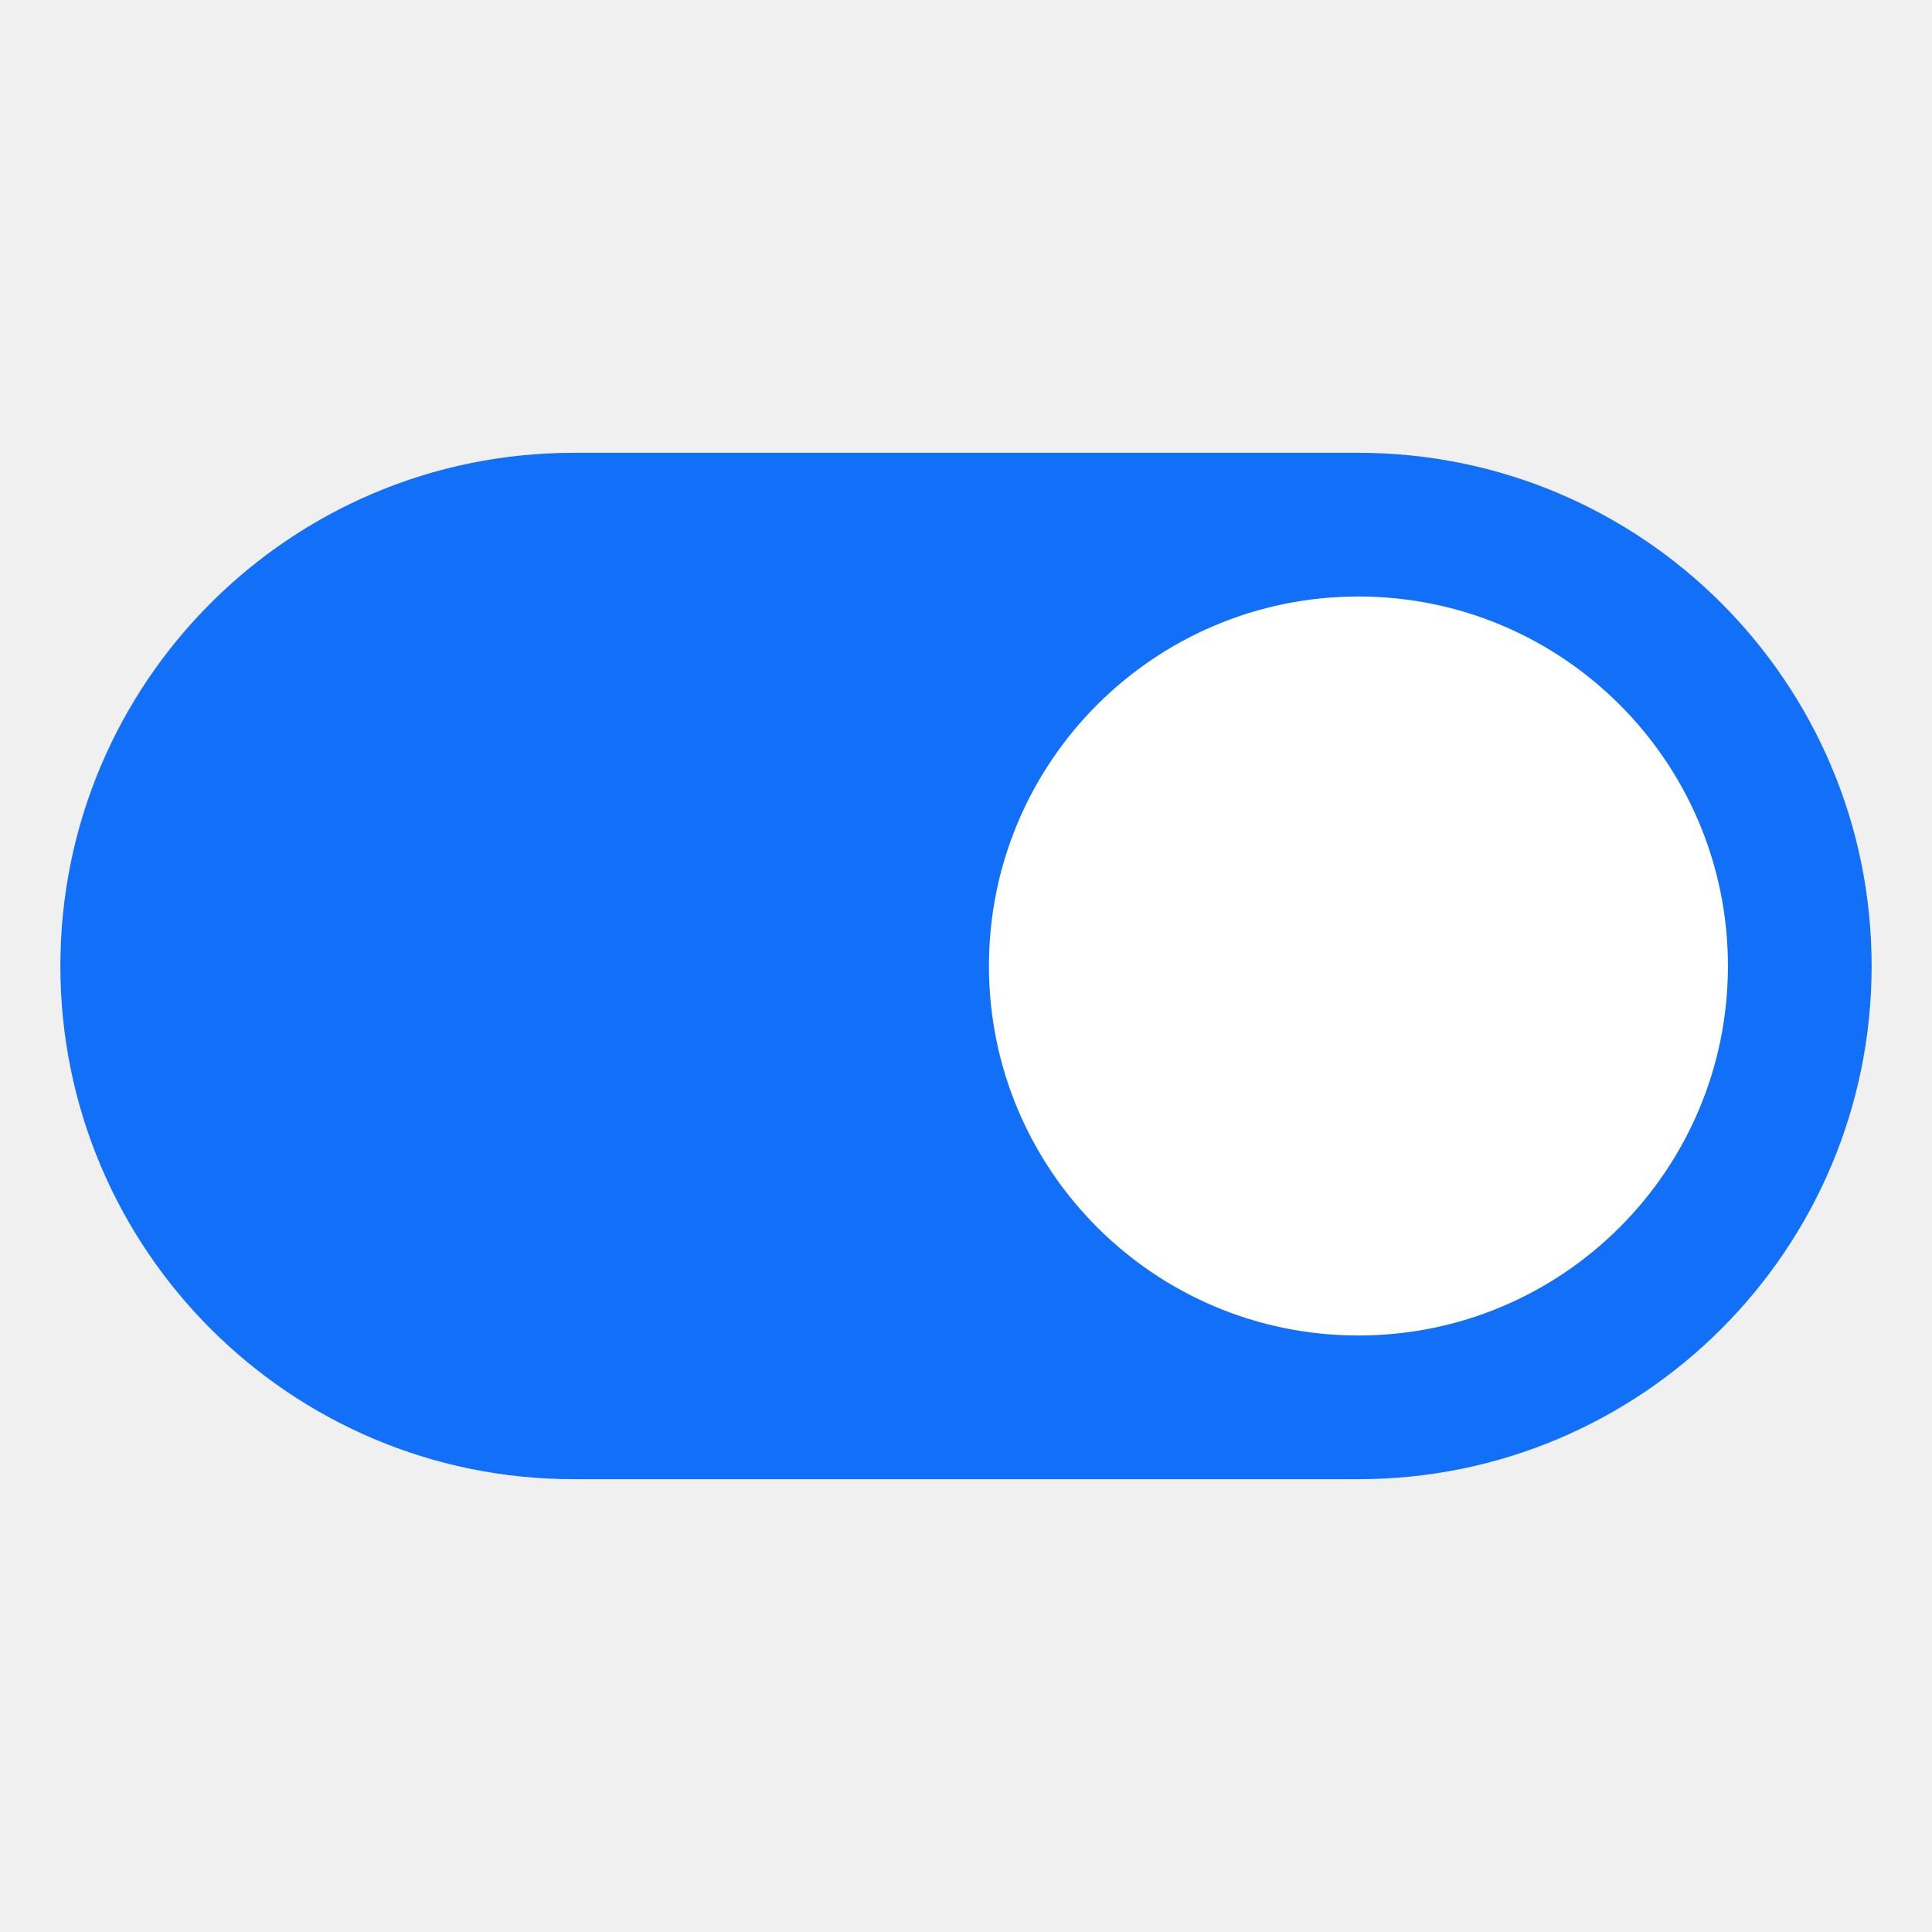
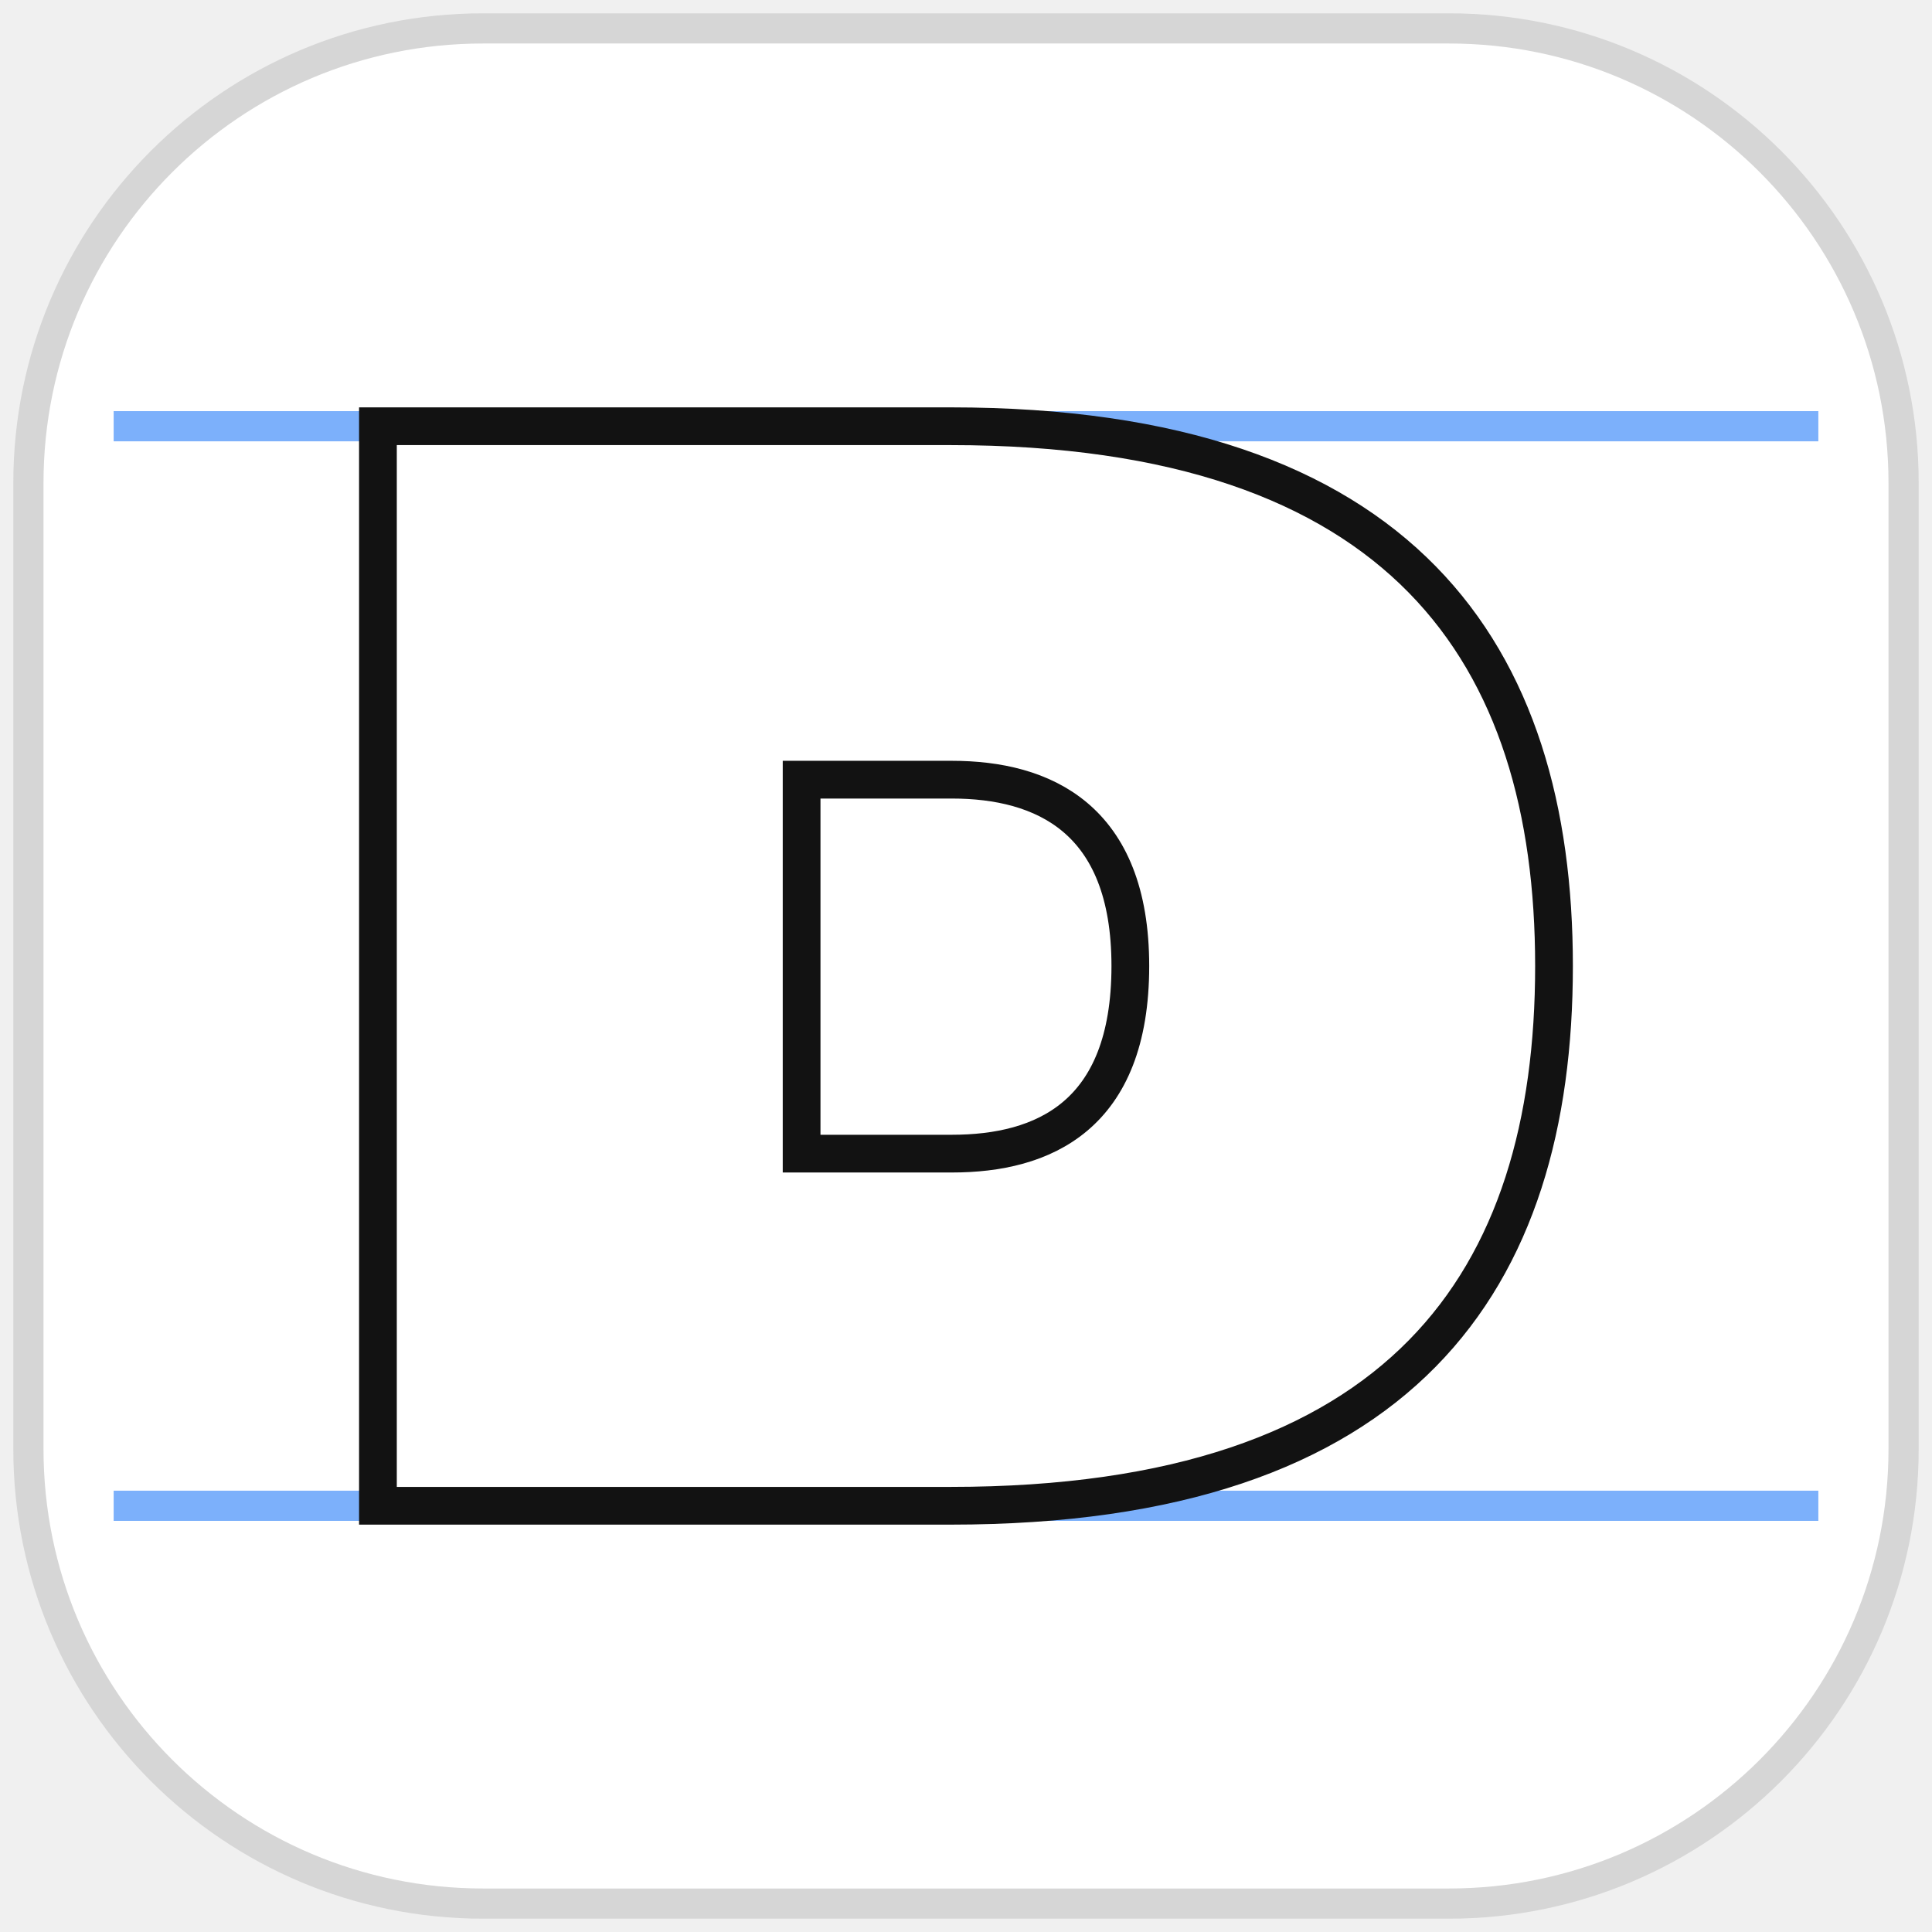
- <svg xmlns="http://www.w3.org/2000/svg" viewBox="0 0 32 32" width="256" height="256">
-   <path d="M 9.5 7.5 H 22.5 A 8.5 8.5 0 0 1 31 16 V 16 A 8.5 8.5 0 0 1 22.5 24.5 H 9.5 A 8.5 8.5 0 0 1 1 16 V 16 A 8.5 8.5 0 0 1 9.5 7.5 Z" fill="#116ff8" />
-   <g transform="translate(13 0)">
-     <path d="M 3.38 16 A 6.12 6.12 0 1 0 15.62 16 A 6.12 6.12 0 1 0 3.38 16 Z" fill="#ffffff" />
-   </g>
+ <svg xmlns="http://www.w3.org/2000/svg" viewBox="-6.651 12.602 34 34" width="64" height="64" role="img" aria-labelledby="t">
+   <rect x="-6.151" y="13.102" width="33" height="33" rx="8" fill="#ffffff" stroke="#d6d6d6" stroke-width="1" vector-effect="non-scaling-stroke" />
+   <path fill="none" stroke="#116ff8" stroke-opacity=".55" stroke-width="1" vector-effect="non-scaling-stroke" d="M-4.651 20.103H25.349 M-4.651 39.101H25.349" />
+   <path fill="none" stroke="#121212" stroke-width="1.25" vector-effect="non-scaling-stroke" d="M10.078 39.101C18.054 39.101 20.697 35.121 20.697 29.602C20.697 24.129 18.054 20.103 10.078 20.103H0V39.101H10.078ZM10.1 26.323C11.704 26.323 13.241 27.001 13.241 29.602C13.241 32.248 11.704 32.904 10.1 32.904H7.456V26.323H10.1Z" />
</svg>
